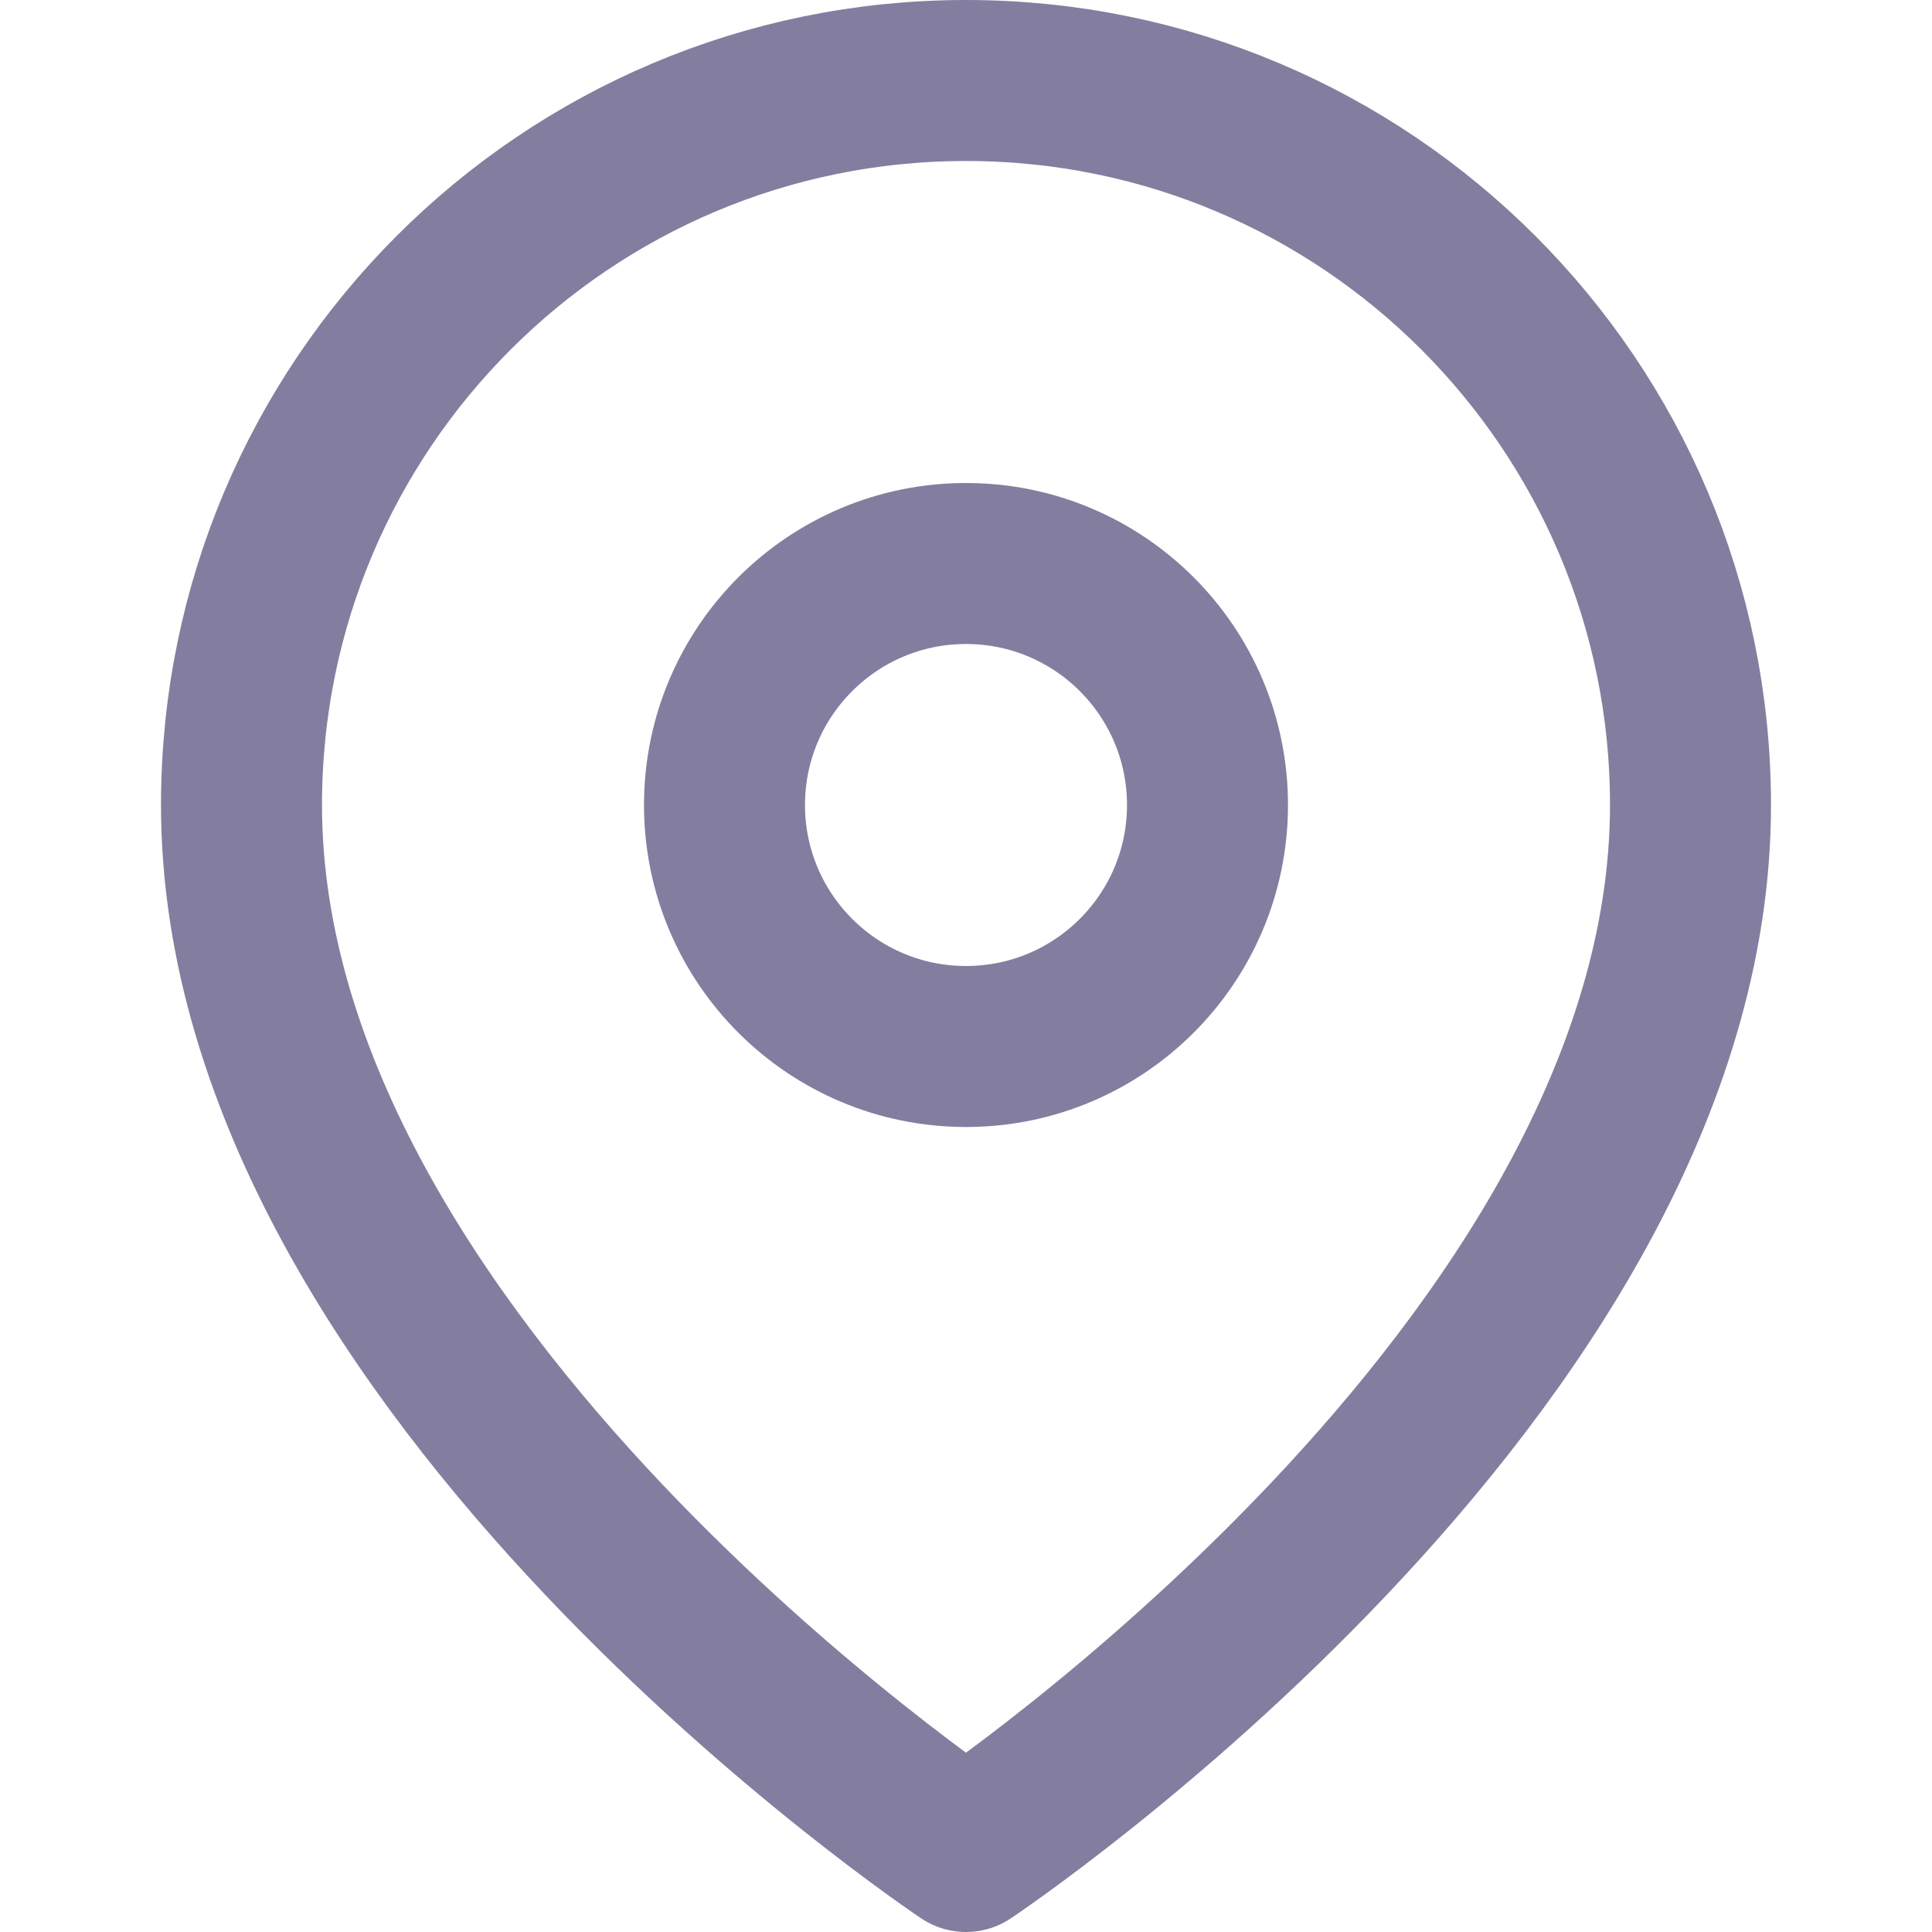
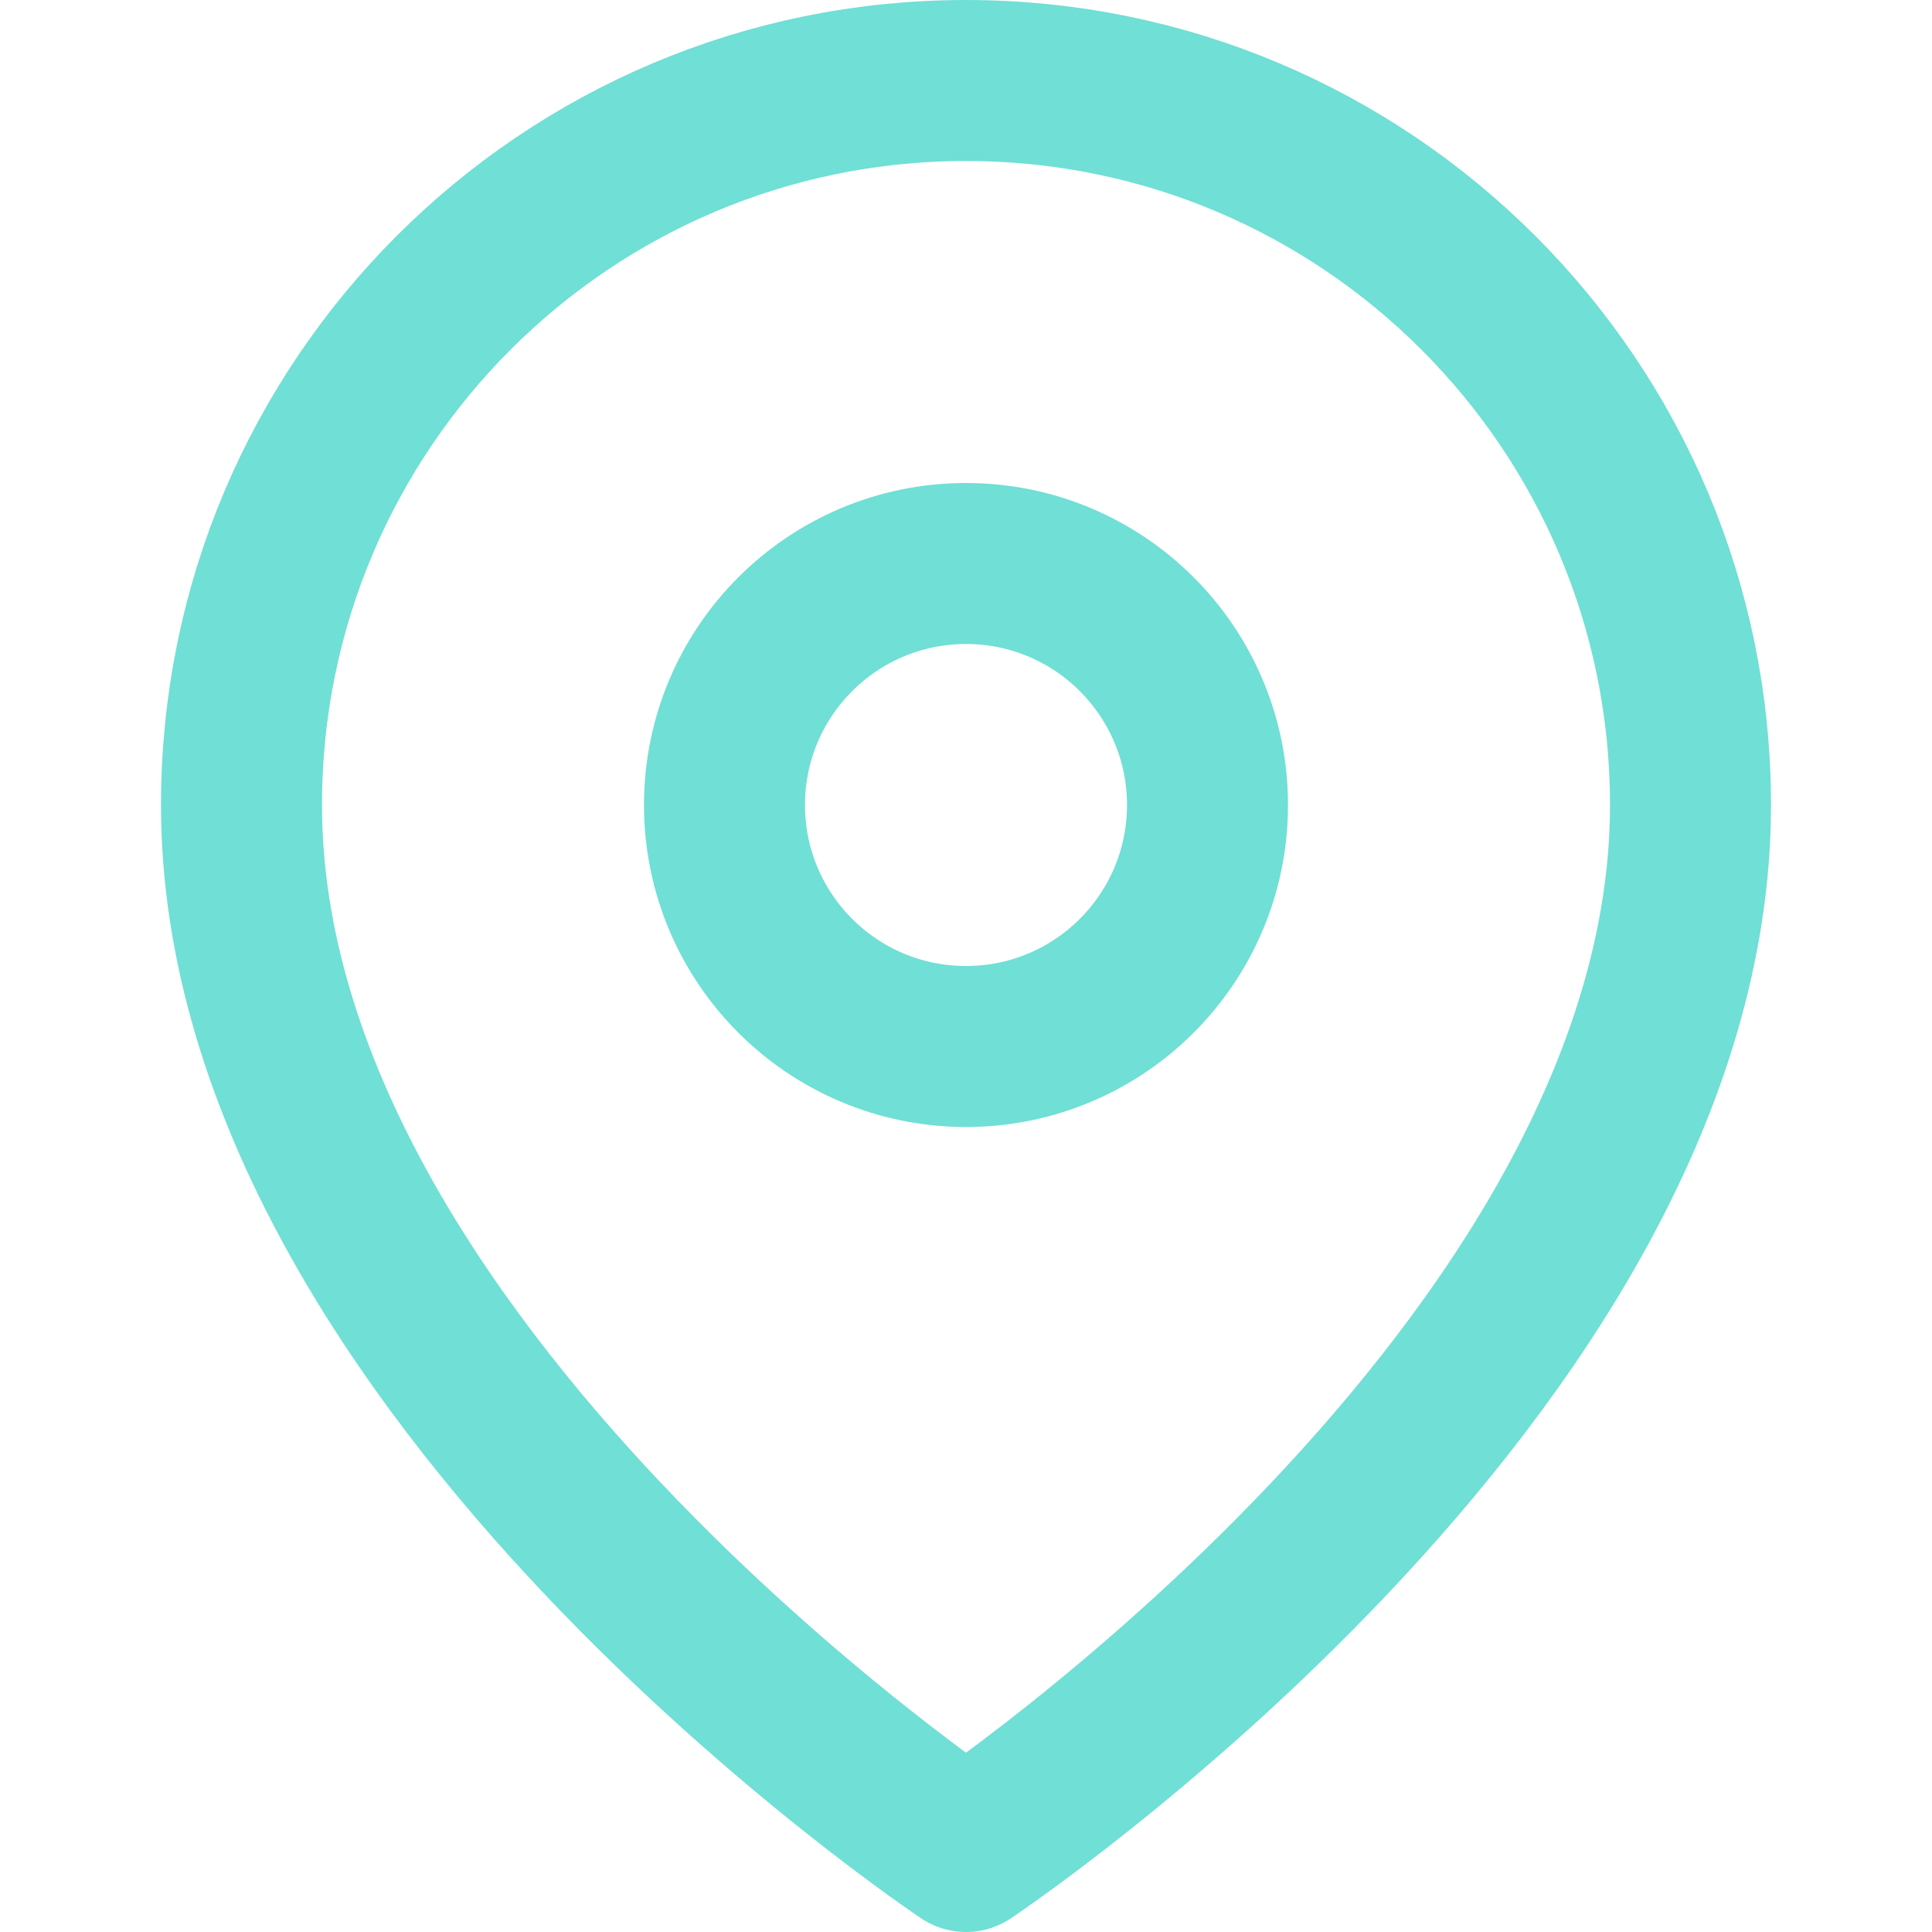
- <svg xmlns="http://www.w3.org/2000/svg" width="24" height="24" viewBox="0 0 24 24" fill="none" stroke="#837E9F" stroke-width="2" stroke-linecap="round" stroke-linejoin="round" class="feather feather-map-pin">
+ <svg xmlns="http://www.w3.org/2000/svg" width="24" height="24" viewBox="0 0 24 24" fill="none" stroke="#70dfd5" stroke-width="2" stroke-linecap="round" stroke-linejoin="round" class="feather feather-map-pin">
  <path d="M21 10c0 7-9 13-9 13s-9-6-9-13a9 9 0 0 1 18 0z" />
  <circle cx="12" cy="10" r="3" />
</svg>
